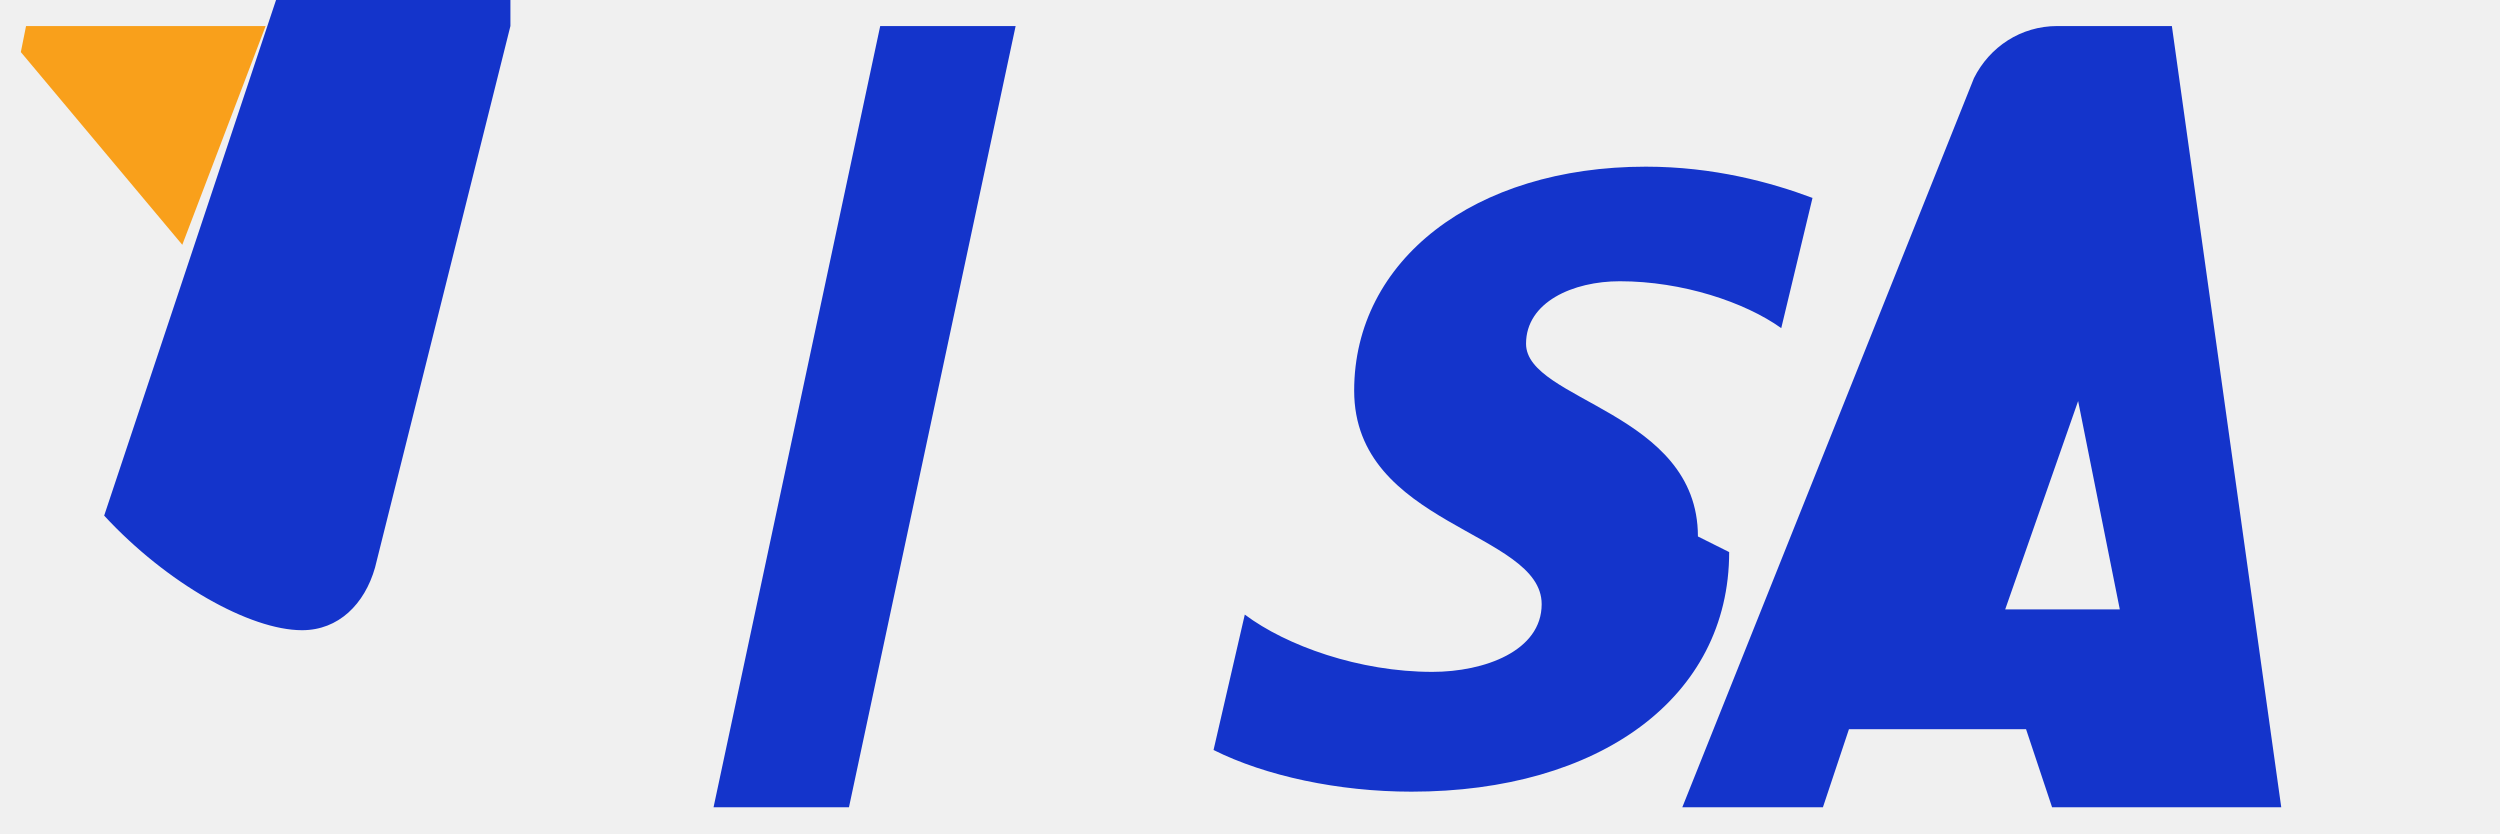
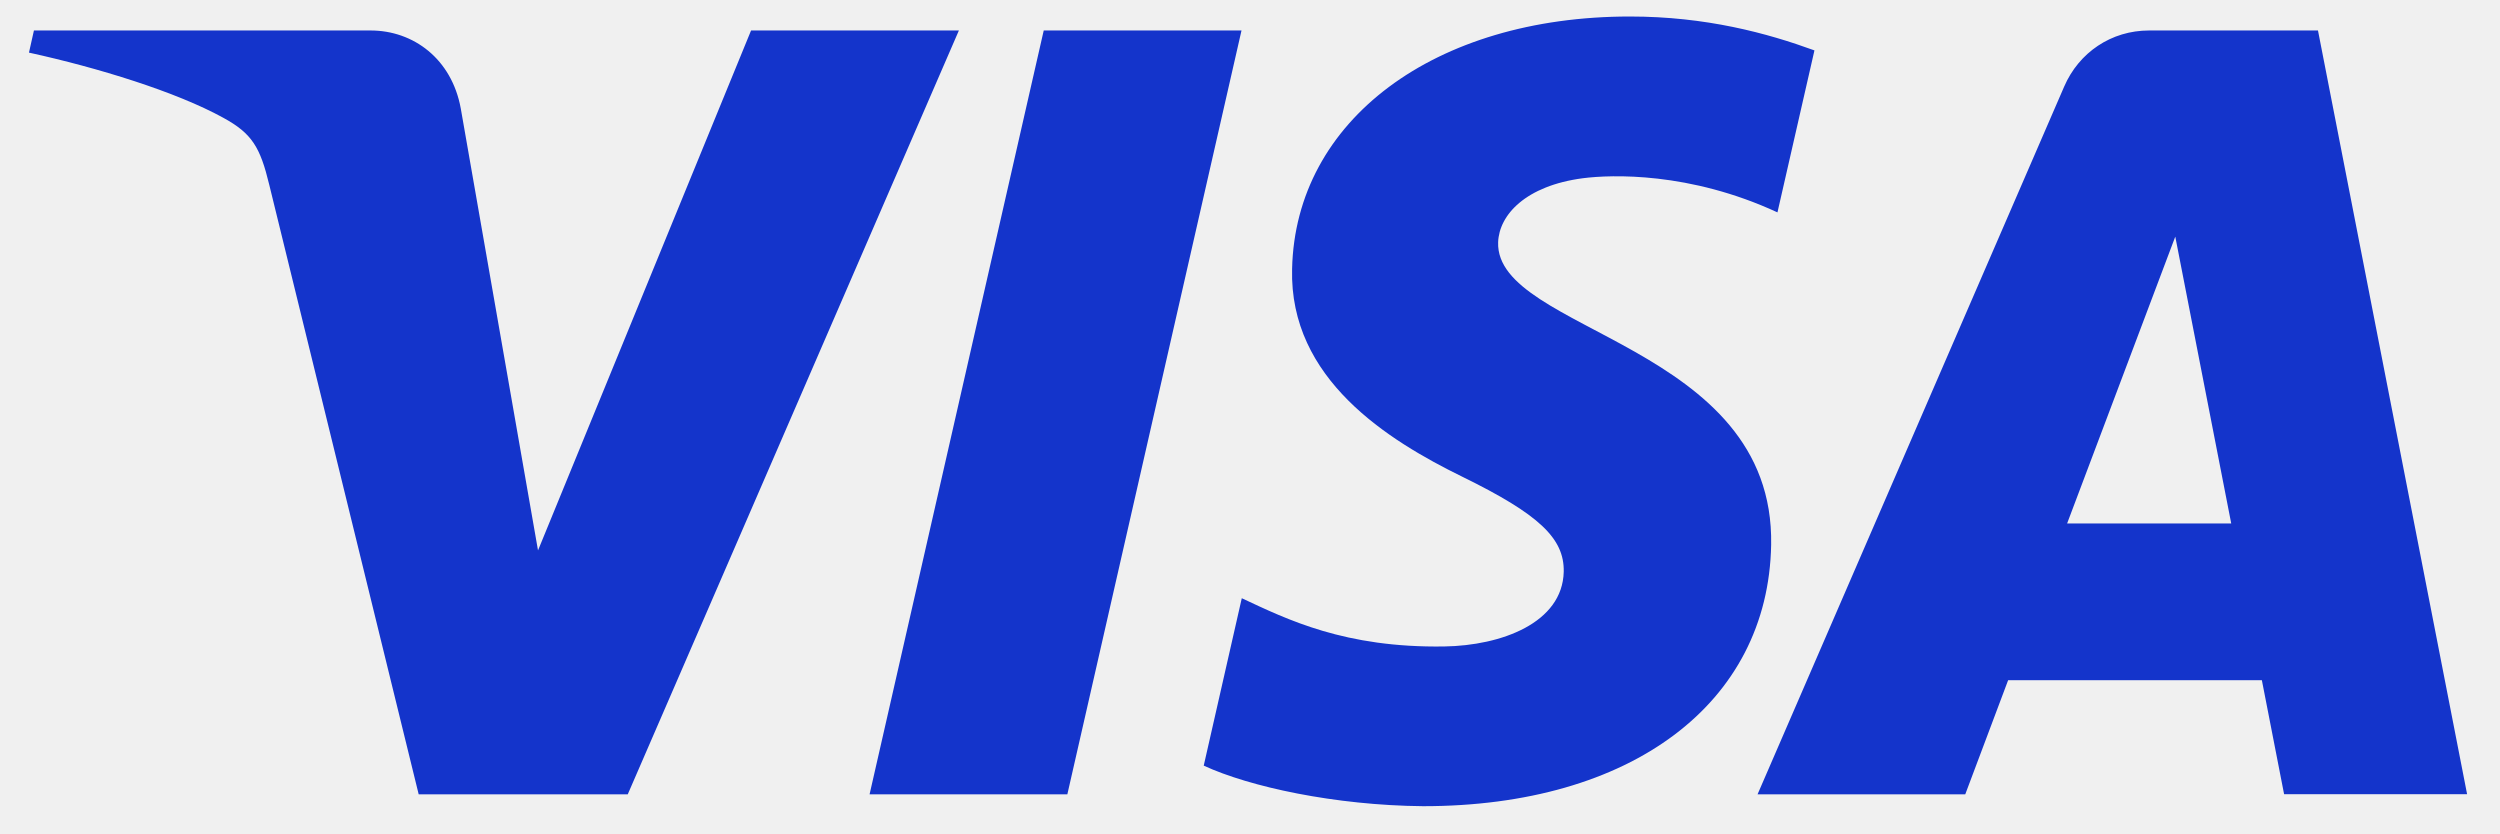
- <svg xmlns="http://www.w3.org/2000/svg" viewBox="0 0 48 16" width="48" height="16">
-   <path fill="#1434CB" d="M19.5 0.5l-3.2 15h-2.6l3.2-15h2.6zm13.1 9.8c0-2.4-3.3-2.6-3.3-3.7 0-.8.9-1.2 1.8-1.2 1.2 0 2.4.4 3.1.9l.6-2.5c-.8-.3-1.9-.6-3.2-.6-3.3 0-5.6 1.8-5.6 4.3 0 2.6 3.6 2.7 3.6 4.1 0 .9-1.1 1.3-2.1 1.3-1.4 0-2.8-.5-3.6-1.1l-.6 2.6c1 .5 2.4.8 3.8.8 3.6 0 6.1-1.8 6.1-4.6zm8.8 5.2h2.4l-2.1-15h-2.2c-.7 0-1.3.4-1.6 1l-5.6 14h2.7l.5-1.5h3.4l.5 1.5zm-2.9-3.8l1.4-4 0.8 4h-2.2zm-28.7-11.2l-2.6 10.4c-.2.7-.7 1.2-1.4 1.2-1 0-2.6-.9-3.8-2.2l4.8-14.4h3z" />
-   <polygon fill="#F9A01B" points="6.8,0.5 0.5,0.5 0.4,1 3.5,4.7 5.1,0.5" />
+ <svg xmlns="http://www.w3.org/2000/svg" width="63" height="21" viewBox="0 0 63 21" fill="none">
+   <g clip-path="url(#clip0_853_1444)">
+     <path d="M24.164 0.768L15.819 20.018H10.551L6.785 4.656C6.557 3.711 6.353 3.364 5.625 2.967C4.437 2.313 2.466 1.706 0.73 1.326L0.855 0.768H9.338C10.419 0.768 11.382 1.484 11.611 2.731L13.558 13.87L18.927 0.768H24.164ZM44.633 13.733C44.726 8.654 37.674 8.373 37.753 6.104C37.778 5.415 38.446 4.681 39.891 4.491C40.604 4.4 42.575 4.326 44.792 5.352L45.724 1.27C44.529 0.834 42.991 0.416 41.072 0.416C36.146 0.416 32.641 3.033 32.561 6.778C32.488 9.55 34.975 11.095 36.853 12.015C38.782 12.96 39.423 13.565 39.406 14.408C39.375 15.7 37.83 16.269 36.396 16.291C33.888 16.329 32.443 15.613 31.293 15.075L30.334 19.294C31.491 19.828 33.635 20.295 35.862 20.316C41.1 20.316 44.56 17.734 44.633 13.73M57.56 20.014H62.171L58.413 0.768H54.159C53.203 0.768 52.389 1.323 52.018 2.18L44.29 20.018H49.524L50.605 17.141H56.999L57.56 20.018V20.014ZM52.091 13.192L54.817 5.963L56.227 13.192H52.091ZM31.286 0.768L26.897 20.018H21.913L26.302 0.768H31.286Z" fill="#1434CB" />
+   </g>
+   <defs>
+     <clipPath id="clip0_853_1444">
+       <rect width="61.441" height="19.903" fill="white" transform="translate(0.730469 0.416382)" />
+     </clipPath>
+   </defs>
</svg>
